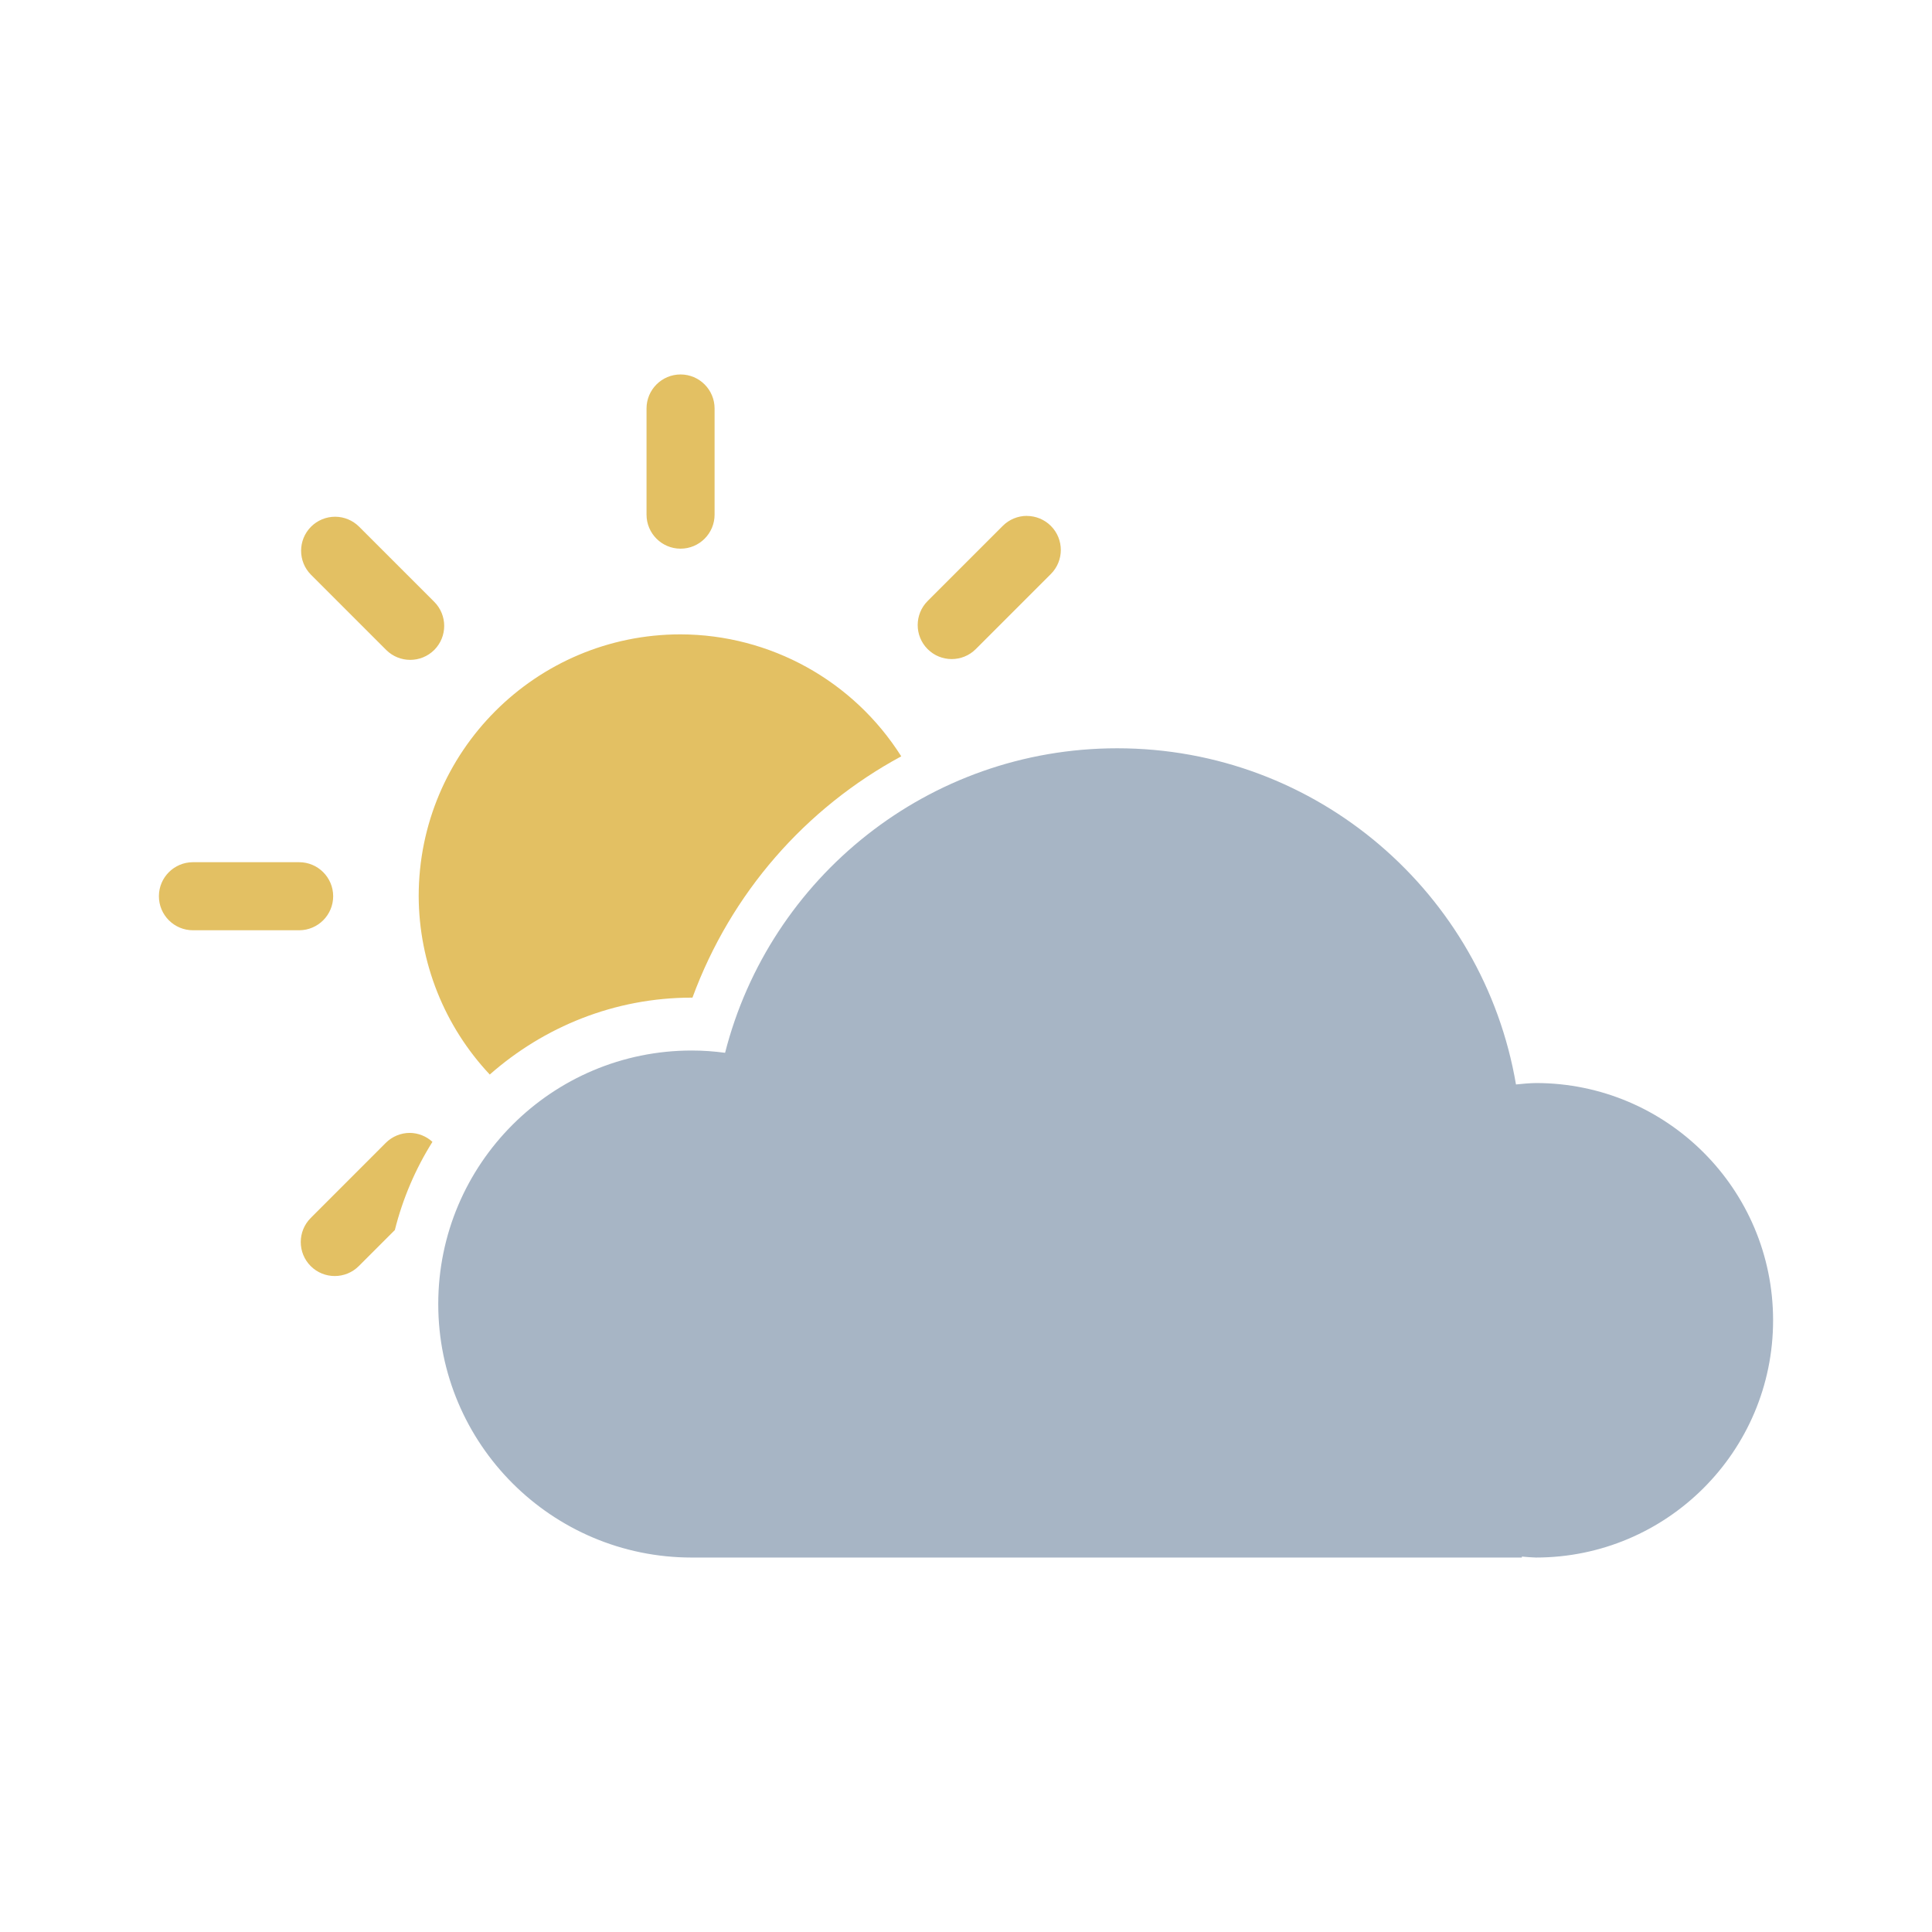
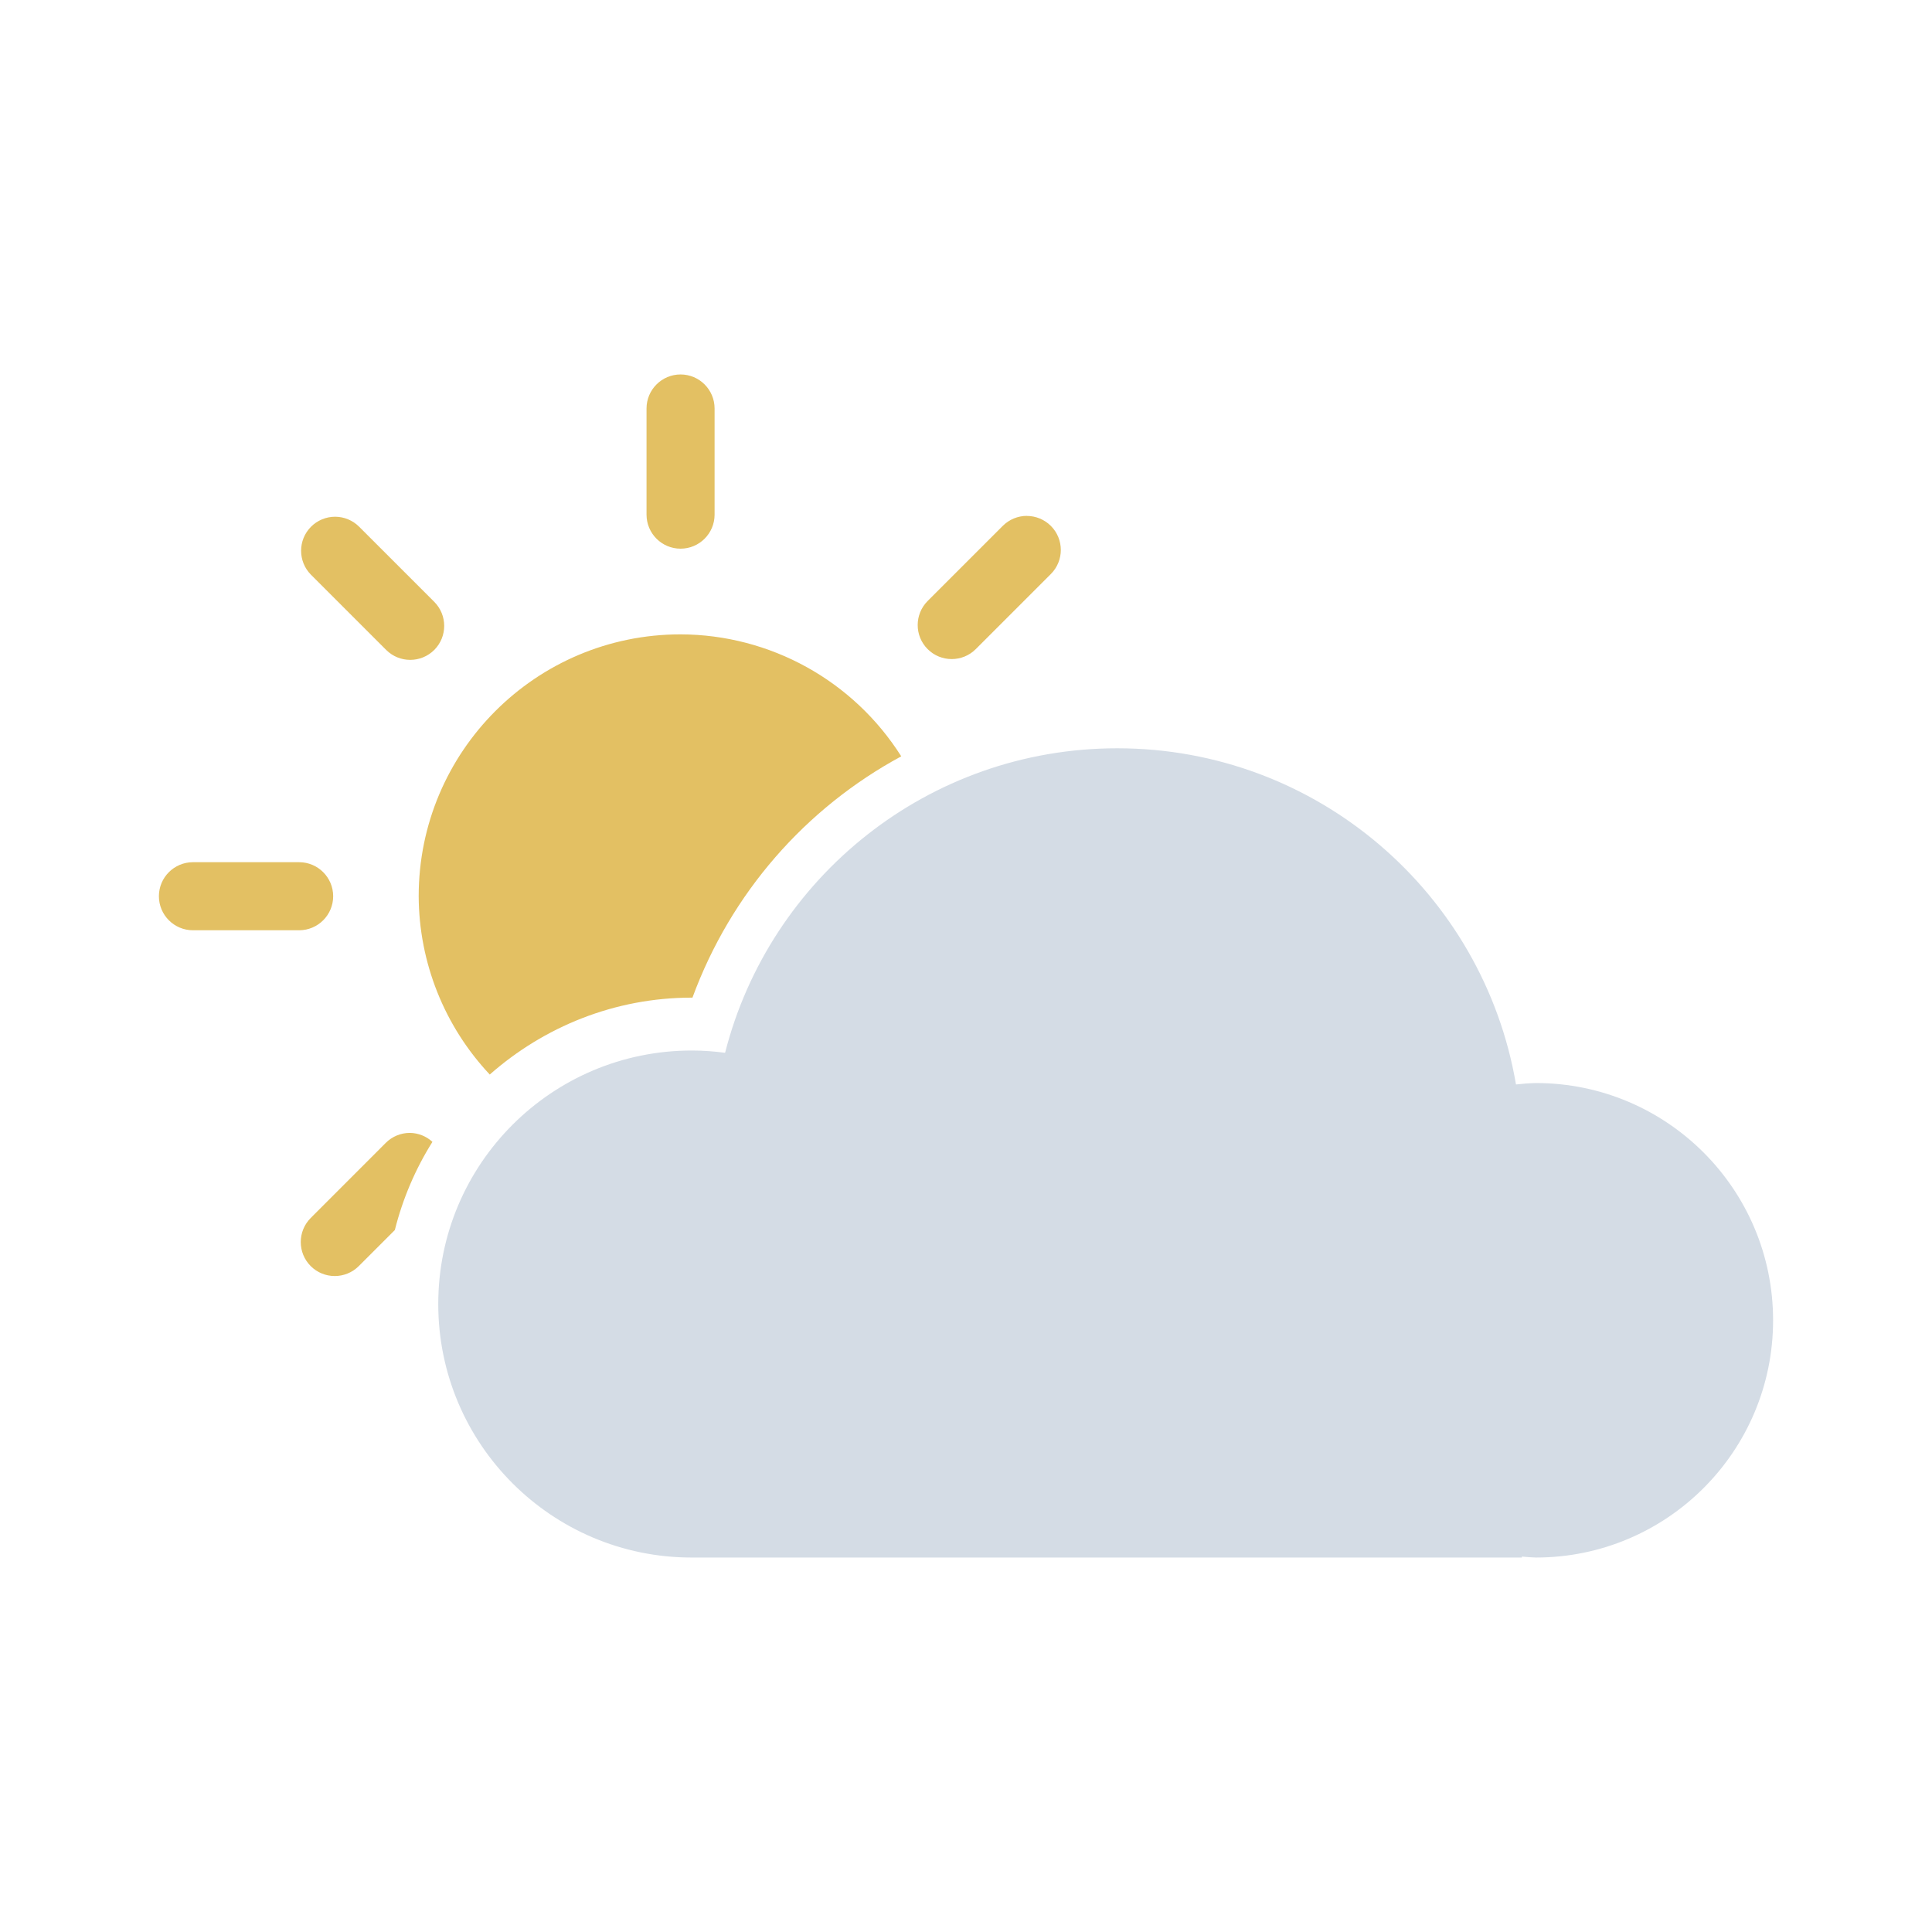
<svg xmlns="http://www.w3.org/2000/svg" width="128" height="128" viewBox="0 0 33.867 33.867" version="1.1" id="svg1">
  <defs id="defs1" />
  <g id="layer1" transform="translate(9.7873802e-8,-0.3660511)">
    <g id="g62" transform="translate(-0.4516154,-1.223941)">
      <path id="path9-8" style="fill:#e3c063;fill-opacity:1;stroke-width:1.912" d="m 12.382,8.154 a 0.597,0.597 0 0 0 -0.597,0.596 v 1.862 a 0.597,0.597 0 0 0 0.597,0.596 0.597,0.597 0 0 0 0.596,-0.596 V 8.75 a 0.597,0.597 0 0 0 -0.596,-0.596 z m 6.07,2.479 a 0.597,0.597 0 0 0 -0.422,0.175 l -1.317,1.317 a 0.597,0.597 0 0 0 0,0.844 0.597,0.597 0 0 0 0.843,0 l 1.317,-1.317 a 0.597,0.597 0 0 0 0,-0.843 0.597,0.597 0 0 0 -0.422,-0.175 z m -12.126,0.015 a 0.597,0.597 0 0 0 -0.422,0.175 0.597,0.597 0 0 0 0,0.843 l 1.317,1.317 a 0.597,0.597 0 0 0 0.843,0 0.597,0.597 0 0 0 0,-0.843 L 6.747,10.823 A 0.597,0.597 0 0 0 6.326,10.648 Z m 6.055,2.062 a 4.59,4.59 0 0 0 -4.59,4.59 4.59,4.59 0 0 0 1.246,3.126 c 0.948,-0.835 2.186,-1.348 3.541,-1.348 h 0.002 c 0.003,9e-6 0.006,-1.5e-5 0.01,0 0.674,-1.833 1.981,-3.322 3.66,-4.23 a 4.59,4.59 0 0 0 -3.868,-2.138 z m -8.547,3.994 a 0.597,0.597 0 0 0 -0.597,0.596 0.597,0.597 0 0 0 0.597,0.597 h 1.862 a 0.597,0.597 0 0 0 0.596,-0.597 0.597,0.597 0 0 0 -0.596,-0.596 z M 7.636,21.449 a 0.597,0.597 0 0 0 -0.422,0.175 l -1.316,1.317 a 0.597,0.597 0 0 0 0,0.843 0.597,0.597 0 0 0 0.843,0 L 7.373,23.152 C 7.512,22.598 7.736,22.078 8.032,21.606 A 0.597,0.597 0 0 0 7.636,21.449 Z" />
-       <path id="path2-29" style="fill:#a7b5c5;stroke-width:3.038;stroke-linecap:round;paint-order:stroke fill markers" d="m 20.036,14.707 c -3.312,0 -6.093,2.27 -6.874,5.338 -0.194,-0.026 -0.389,-0.04 -0.584,-0.04 -2.454,7.5e-5 -4.444,1.99 -4.444,4.444 8.11e-5,2.454 1.99,4.444 4.444,4.444 0.122,-4.56e-4 0,0 0.365,0 v 0 h 7.093 7.093 v -0.017 c 0.081,0.008 0.163,0.014 0.245,0.017 2.297,-1.28e-4 4.159,-1.862 4.159,-4.159 -1.26e-4,-2.297 -1.862,-4.159 -4.159,-4.159 -0.116,0.003 -0.232,0.012 -0.348,0.025 C 26.456,17.254 23.545,14.707 20.036,14.707 Z" />
+       <path id="path2-29" style="fill:#d4dce5;fill-opacity:1;stroke-width:3.038;stroke-linecap:round;paint-order:stroke fill markers" d="m 20.036,14.707 c -3.312,0 -6.093,2.27 -6.874,5.338 -0.194,-0.026 -0.389,-0.04 -0.584,-0.04 -2.454,7.5e-5 -4.444,1.99 -4.444,4.444 8.11e-5,2.454 1.99,4.444 4.444,4.444 0.122,-4.56e-4 0,0 0.365,0 v 0 h 7.093 7.093 v -0.017 c 0.081,0.008 0.163,0.014 0.245,0.017 2.297,-1.28e-4 4.159,-1.862 4.159,-4.159 -1.26e-4,-2.297 -1.862,-4.159 -4.159,-4.159 -0.116,0.003 -0.232,0.012 -0.348,0.025 C 26.456,17.254 23.545,14.707 20.036,14.707 Z" />
    </g>
  </g>
</svg>
